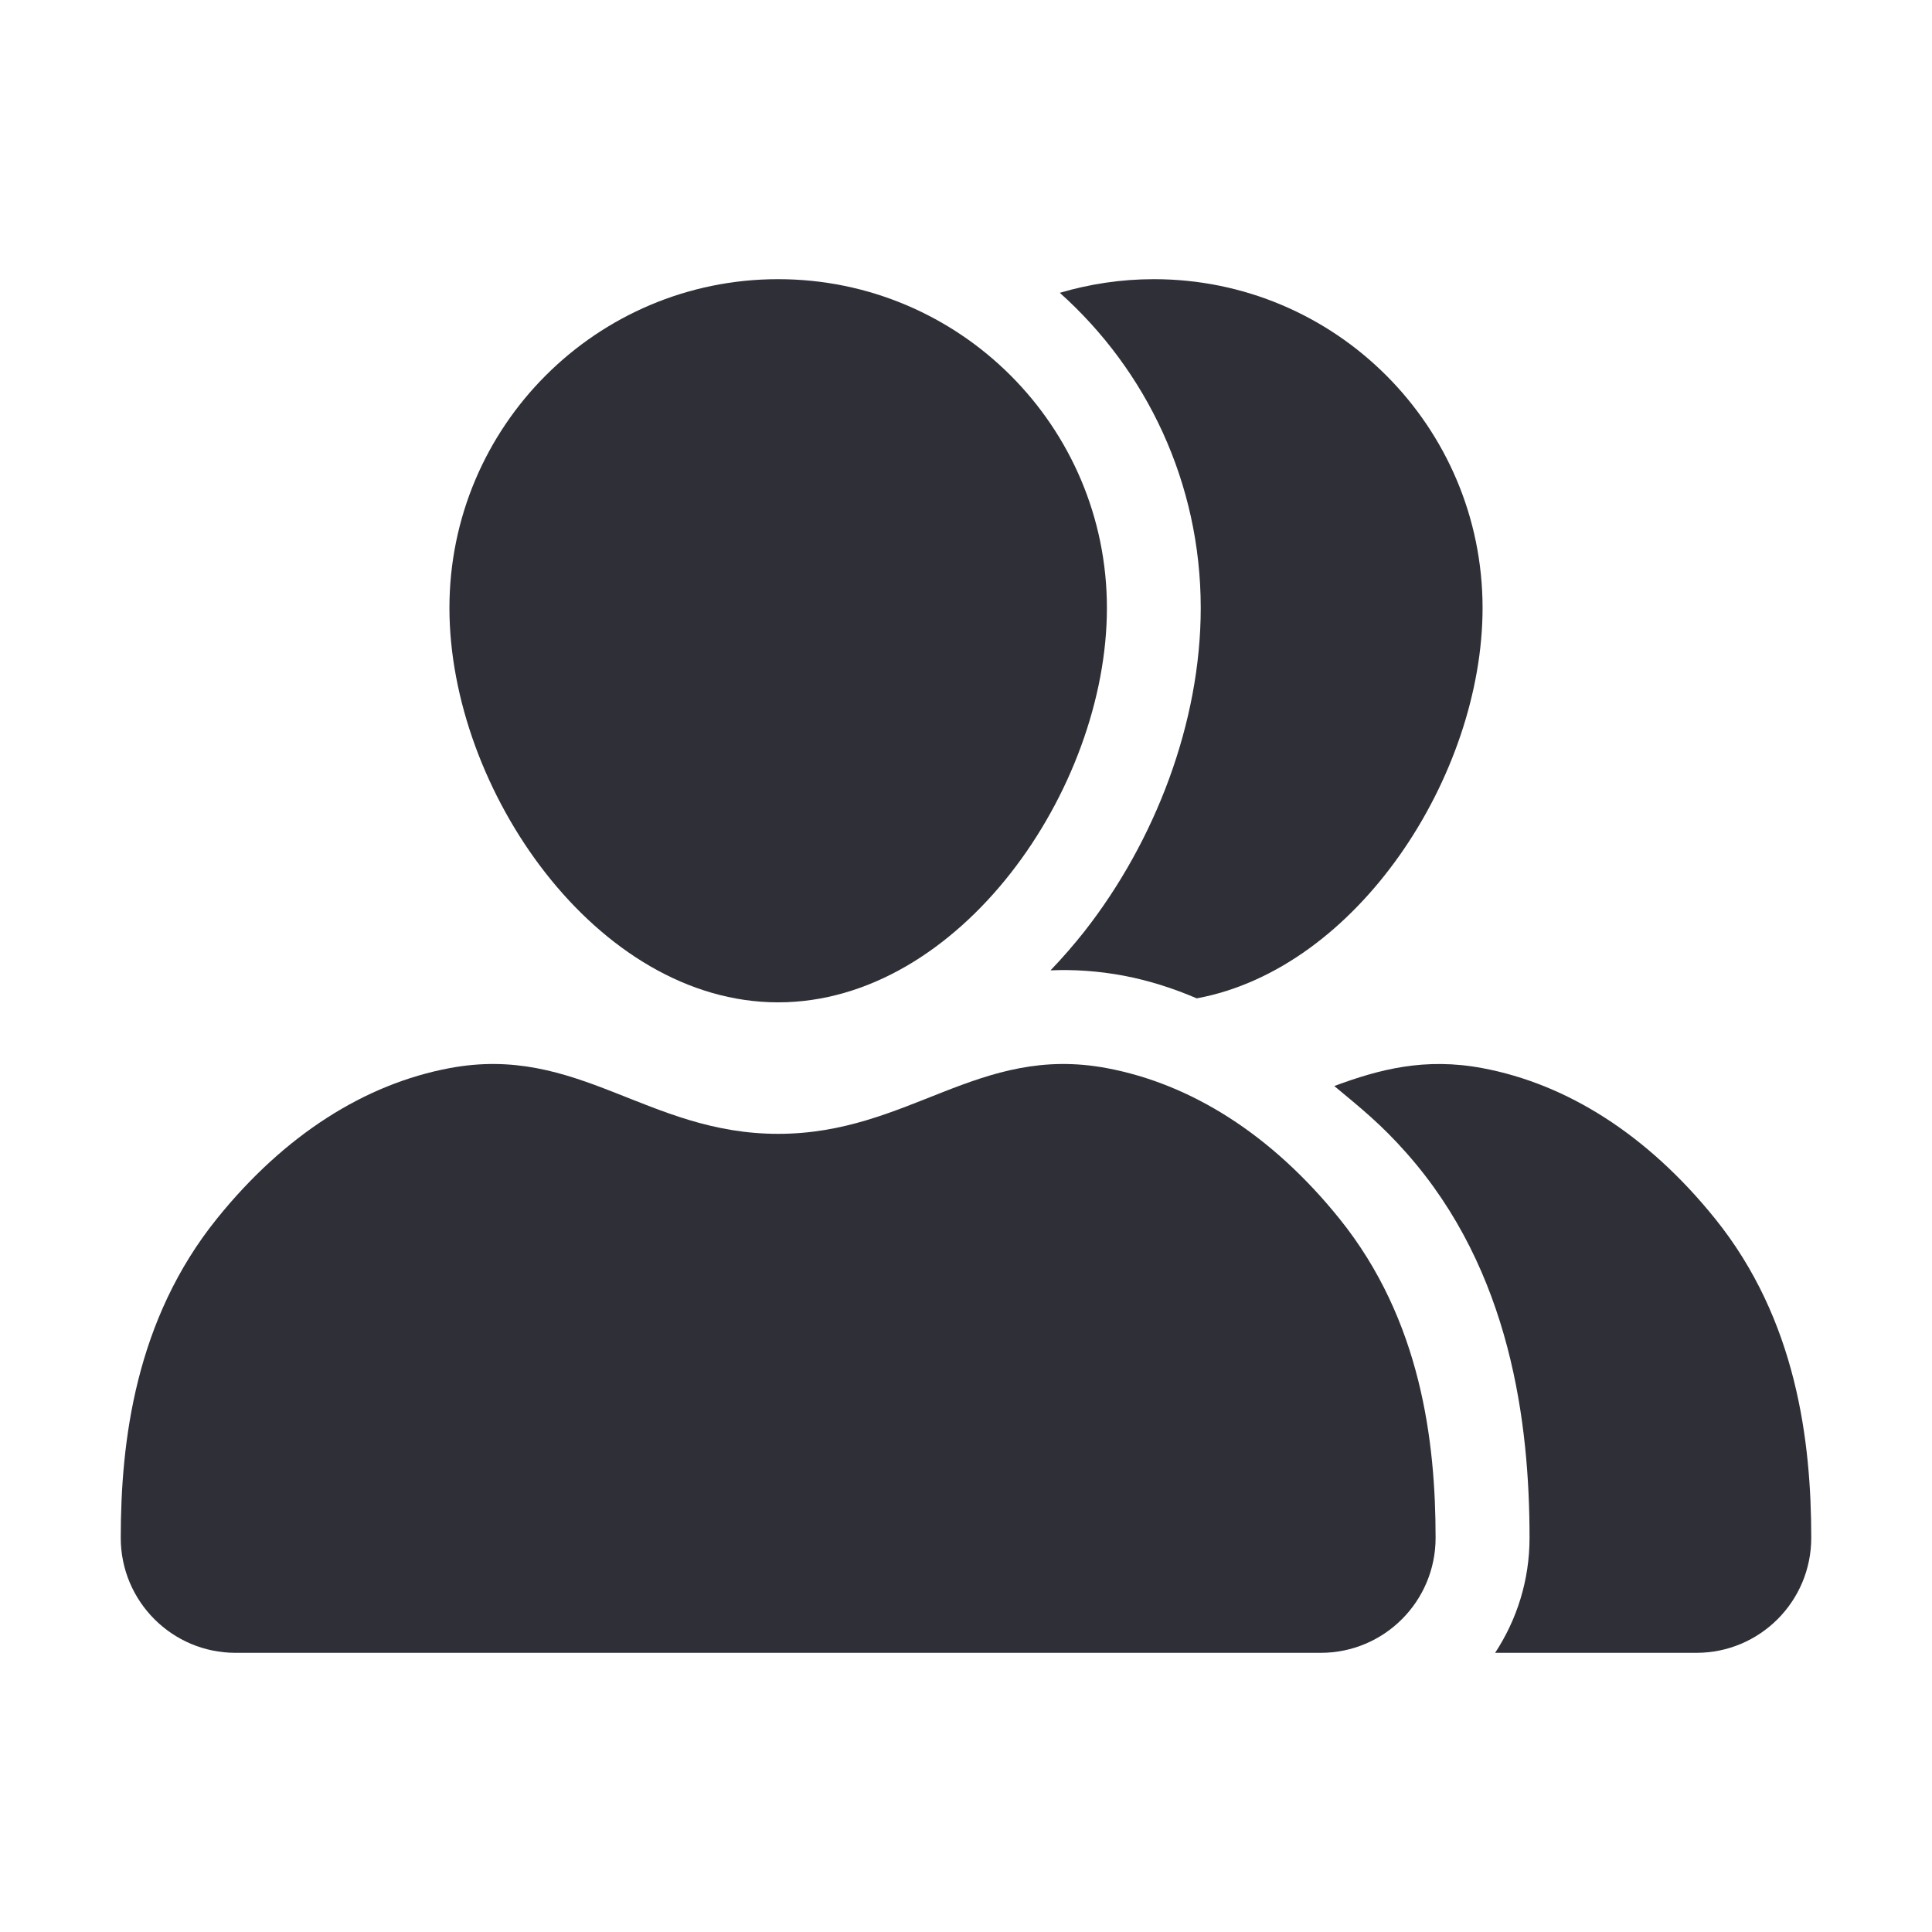
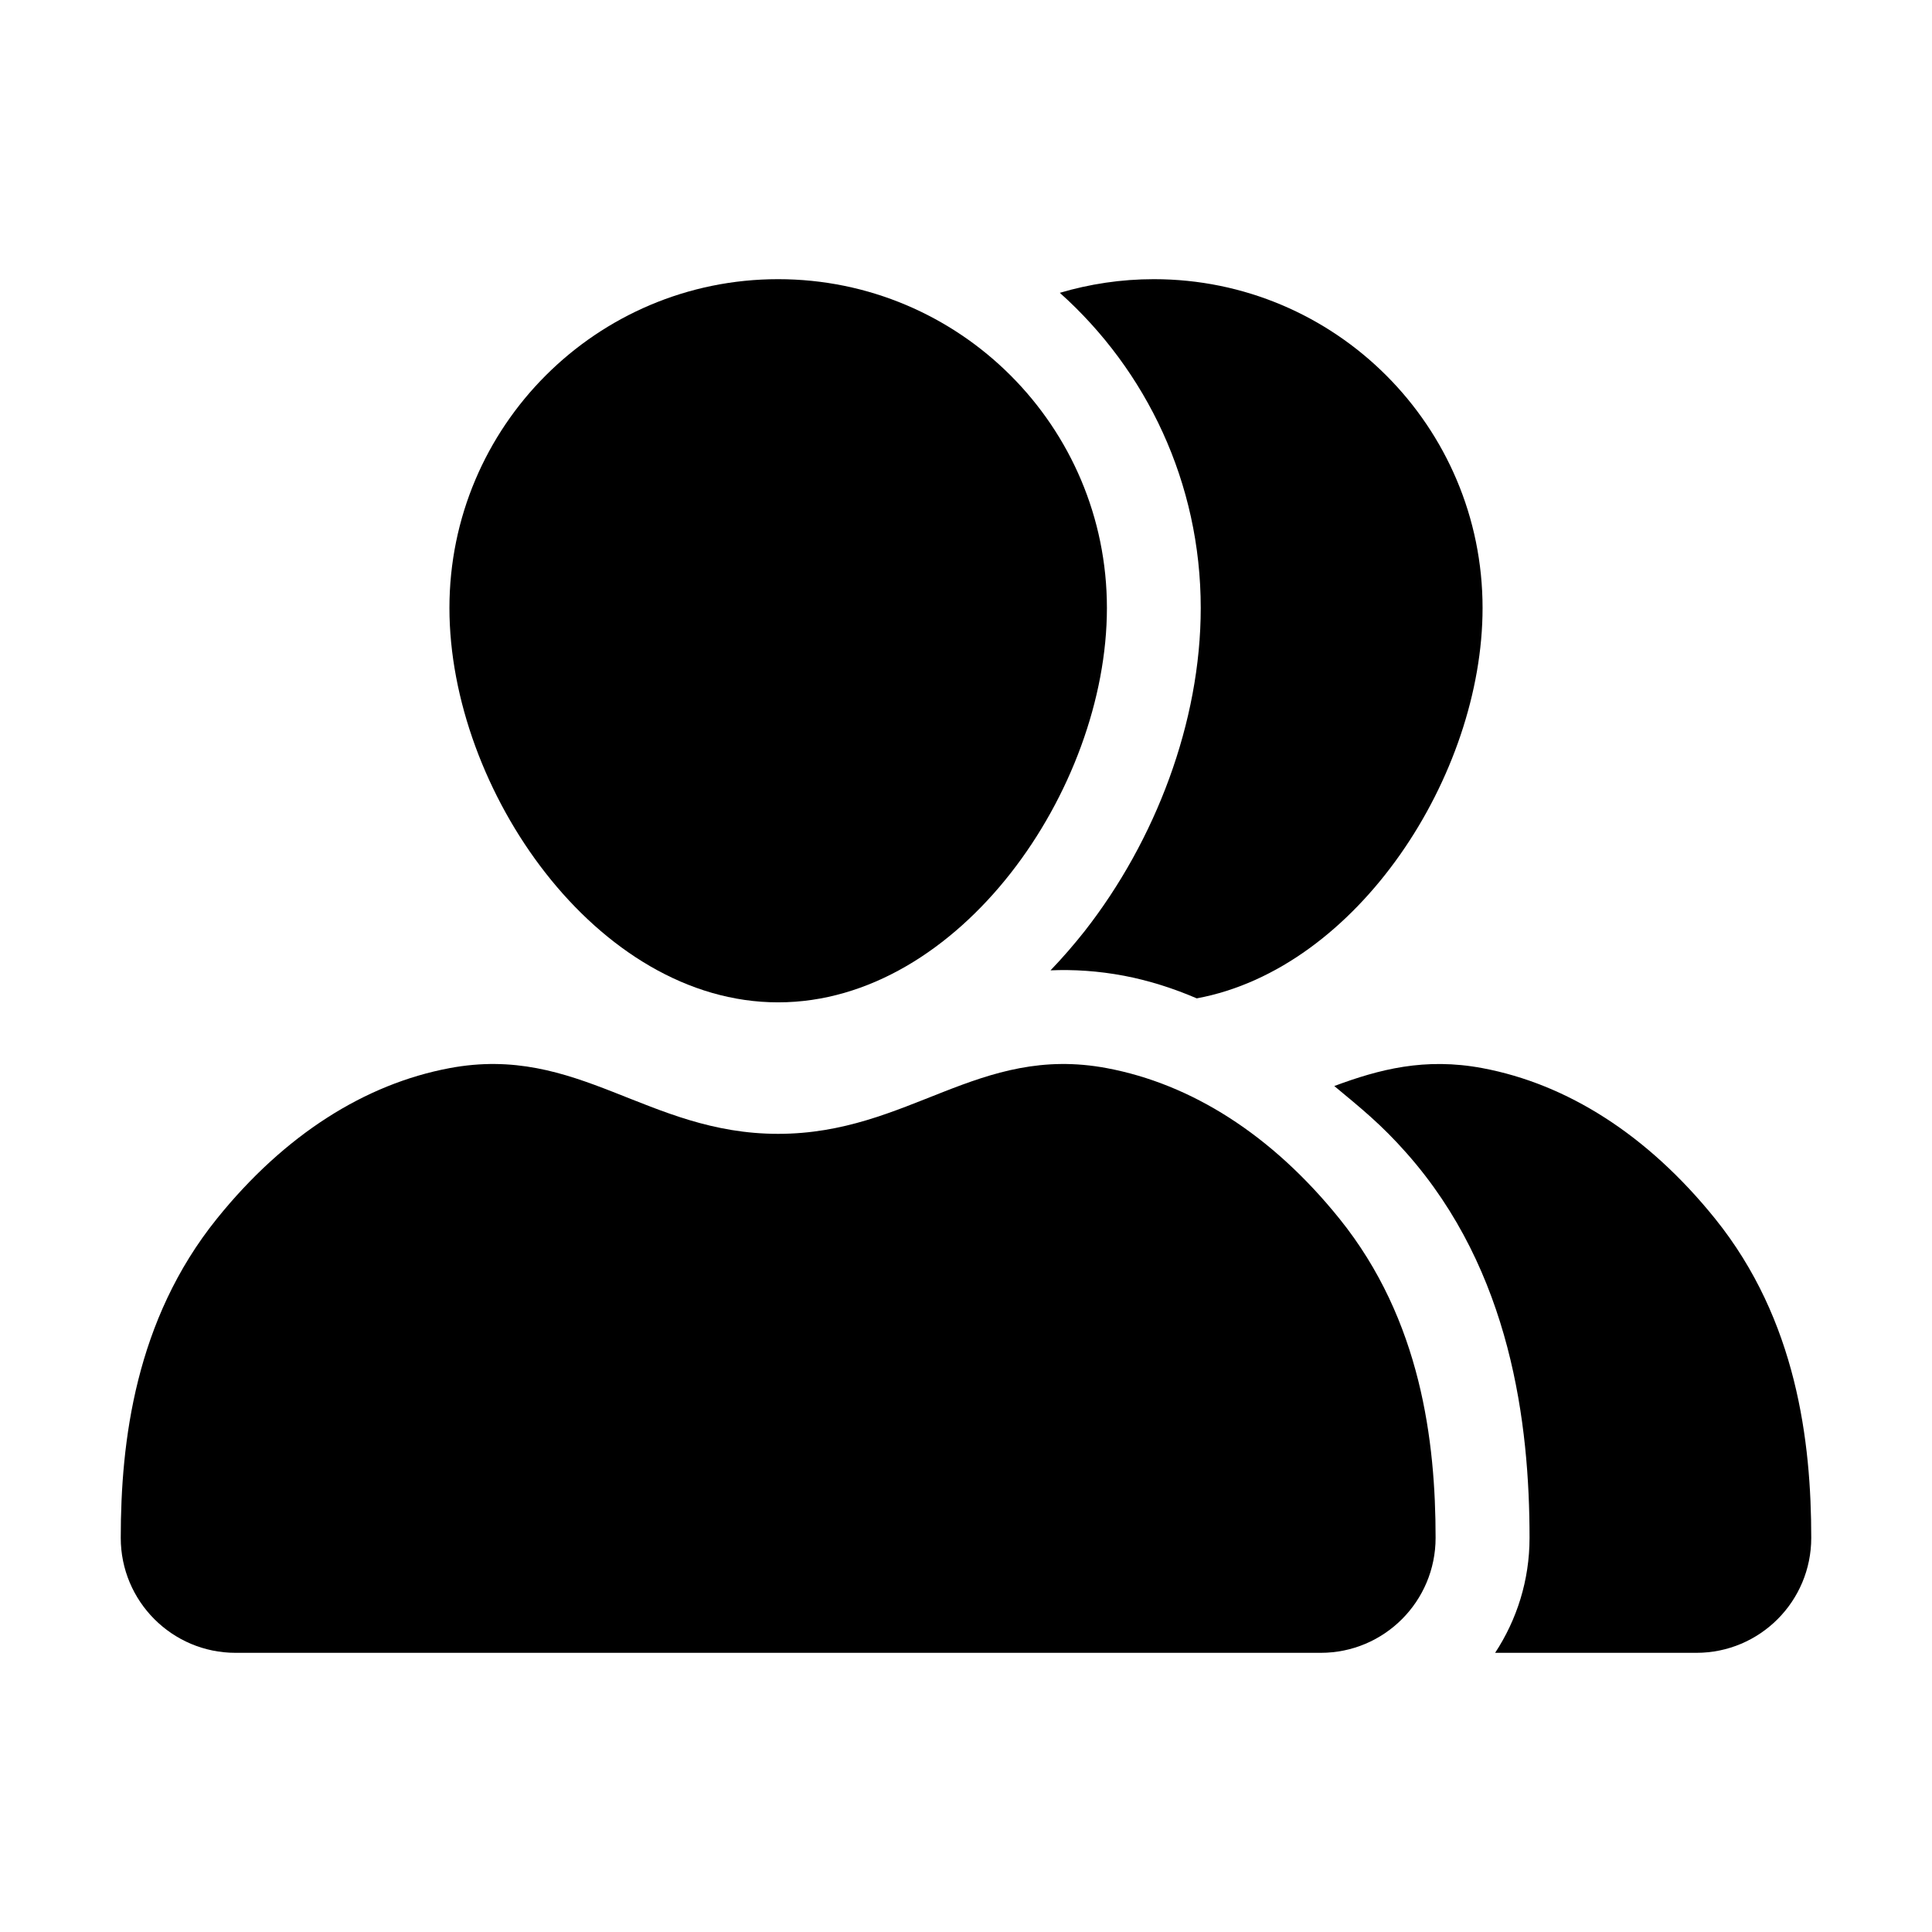
- <svg xmlns="http://www.w3.org/2000/svg" viewBox="0 0 16 16" fill="none">
-   <path d="M9.167 5.035C9.167 6.538 7.948 8.301 6.444 8.301C4.941 8.301 3.722 6.538 3.722 5.035C3.722 3.531 4.941 2.312 6.444 2.312C7.948 2.312 9.167 3.531 9.167 5.035Z" fill="#2F3037" />
-   <path d="M1 12.736C1 11.939 1.12 10.932 1.796 10.093C2.358 9.395 3.025 8.977 3.722 8.846C4.788 8.645 5.36 9.39 6.444 9.39C7.529 9.39 8.101 8.645 9.167 8.846C9.864 8.977 10.531 9.395 11.093 10.093C11.769 10.932 11.889 11.939 11.889 12.736C11.889 13.261 11.464 13.688 10.938 13.688C9.796 13.688 7.859 13.688 6.444 13.688C5.03 13.688 3.092 13.688 1.951 13.688C1.425 13.688 1 13.261 1 12.736Z" fill="#2F3037" />
-   <path d="M8.982 7.712C8.894 7.823 8.8 7.932 8.7 8.036C8.889 8.028 9.093 8.04 9.31 8.081C9.519 8.121 9.72 8.186 9.911 8.268C11.246 8.021 12.278 6.418 12.278 5.035C12.278 3.531 11.059 2.312 9.556 2.312C9.285 2.312 9.024 2.352 8.777 2.425C9.494 3.066 9.944 3.998 9.944 5.035C9.944 5.98 9.569 6.962 8.982 7.712Z" fill="#2F3037" />
-   <path d="M12.382 13.688C12.562 13.414 12.667 13.087 12.667 12.736C12.667 11.794 12.515 10.527 11.648 9.549C11.437 9.31 11.271 9.178 11.05 8.994C11.421 8.856 11.8 8.756 12.278 8.846C12.975 8.977 13.642 9.395 14.204 10.093C14.88 10.932 15 11.939 15 12.736C15 13.261 14.575 13.688 14.049 13.688H12.382Z" fill="#2F3037" />
+ <svg xmlns="http://www.w3.org/2000/svg" width="16" height="16" viewBox="0 0 16 16" fill="currentColor">
+   <path d="M9.167 5.035C9.167 6.538 7.948 8.301 6.444 8.301C4.941 8.301 3.722 6.538 3.722 5.035C3.722 3.531 4.941 2.312 6.444 2.312C7.948 2.312 9.167 3.531 9.167 5.035Z" fillRule="" />
+   <path d="M1 12.736C1 11.939 1.12 10.932 1.796 10.093C2.358 9.395 3.025 8.977 3.722 8.846C4.788 8.645 5.36 9.39 6.444 9.39C7.529 9.39 8.101 8.645 9.167 8.846C9.864 8.977 10.531 9.395 11.093 10.093C11.769 10.932 11.889 11.939 11.889 12.736C11.889 13.261 11.464 13.688 10.938 13.688C9.796 13.688 7.859 13.688 6.444 13.688C5.03 13.688 3.092 13.688 1.951 13.688C1.425 13.688 1 13.261 1 12.736Z" fill="currentColor" />
+   <path d="M8.982 7.712C8.894 7.823 8.8 7.932 8.7 8.036C8.889 8.028 9.093 8.04 9.31 8.081C9.519 8.121 9.72 8.186 9.911 8.268C11.246 8.021 12.278 6.418 12.278 5.035C12.278 3.531 11.059 2.312 9.556 2.312C9.285 2.312 9.024 2.352 8.777 2.425C9.494 3.066 9.944 3.998 9.944 5.035C9.944 5.98 9.569 6.962 8.982 7.712Z" fill="currentColor" />
+   <path d="M12.382 13.688C12.562 13.414 12.667 13.087 12.667 12.736C12.667 11.794 12.515 10.527 11.648 9.549C11.437 9.31 11.271 9.178 11.05 8.994C11.421 8.856 11.8 8.756 12.278 8.846C12.975 8.977 13.642 9.395 14.204 10.093C14.88 10.932 15 11.939 15 12.736C15 13.261 14.575 13.688 14.049 13.688H12.382Z" fill="currentColor" />
</svg>
